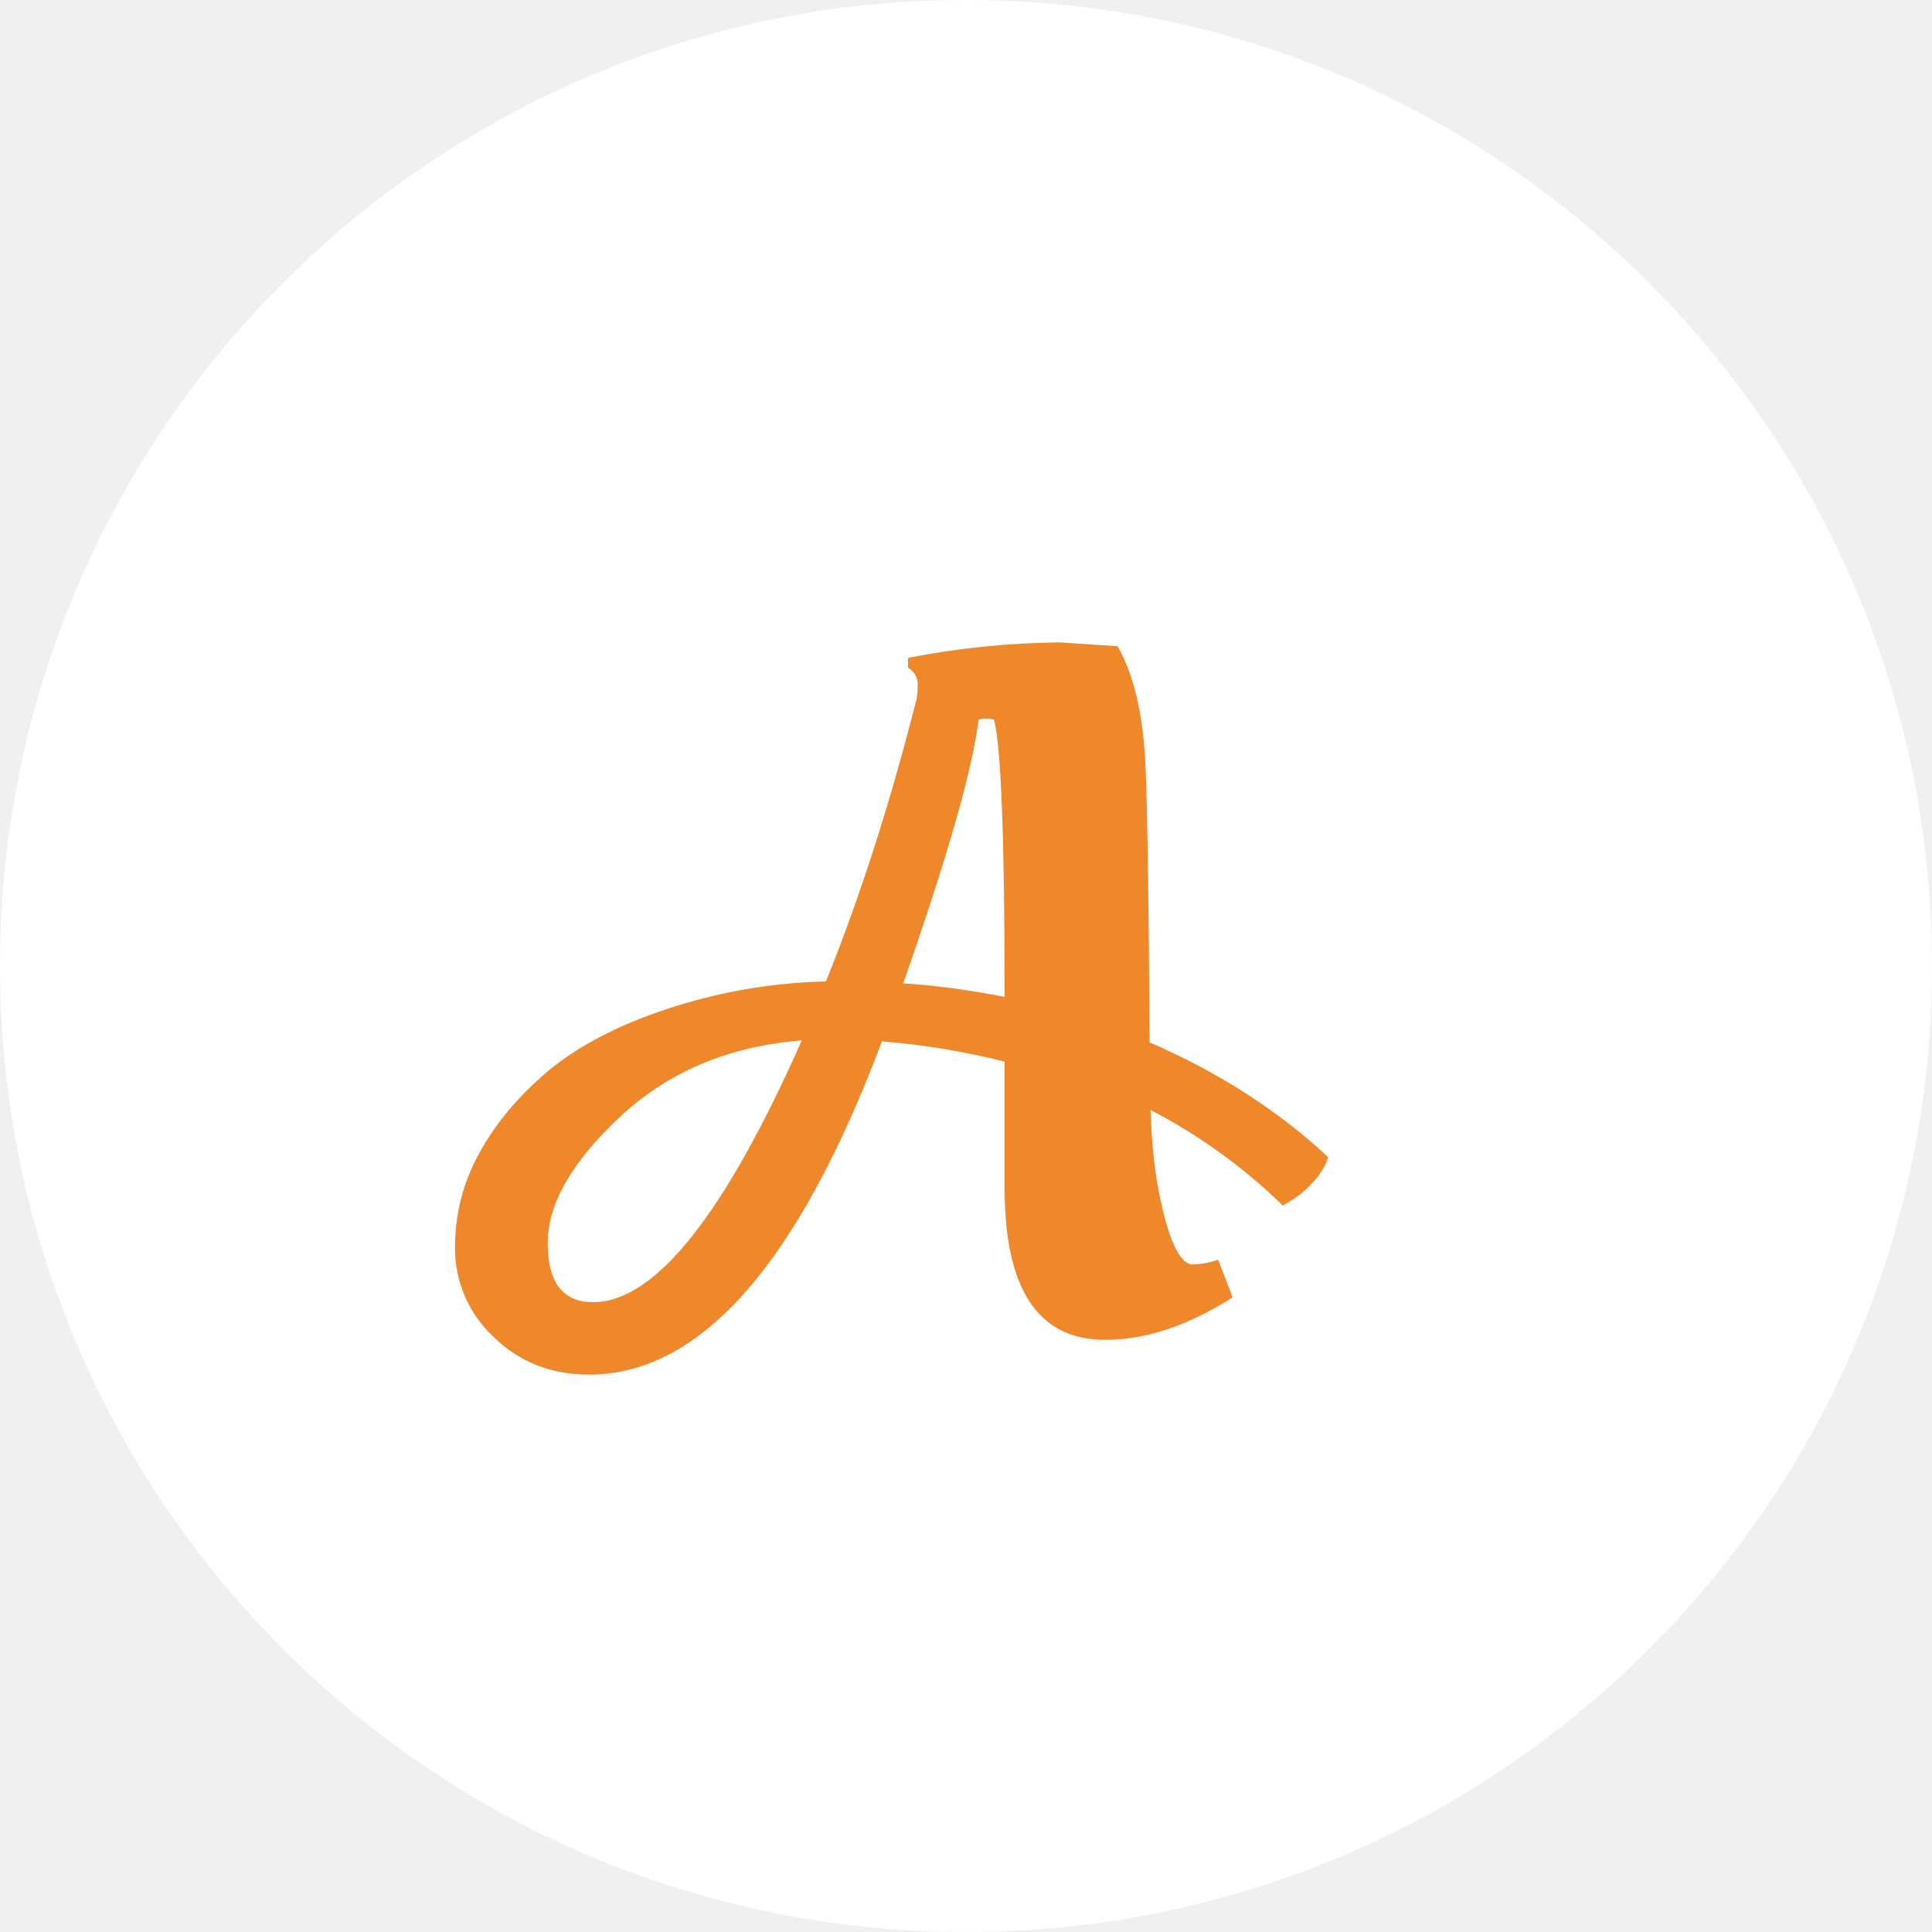
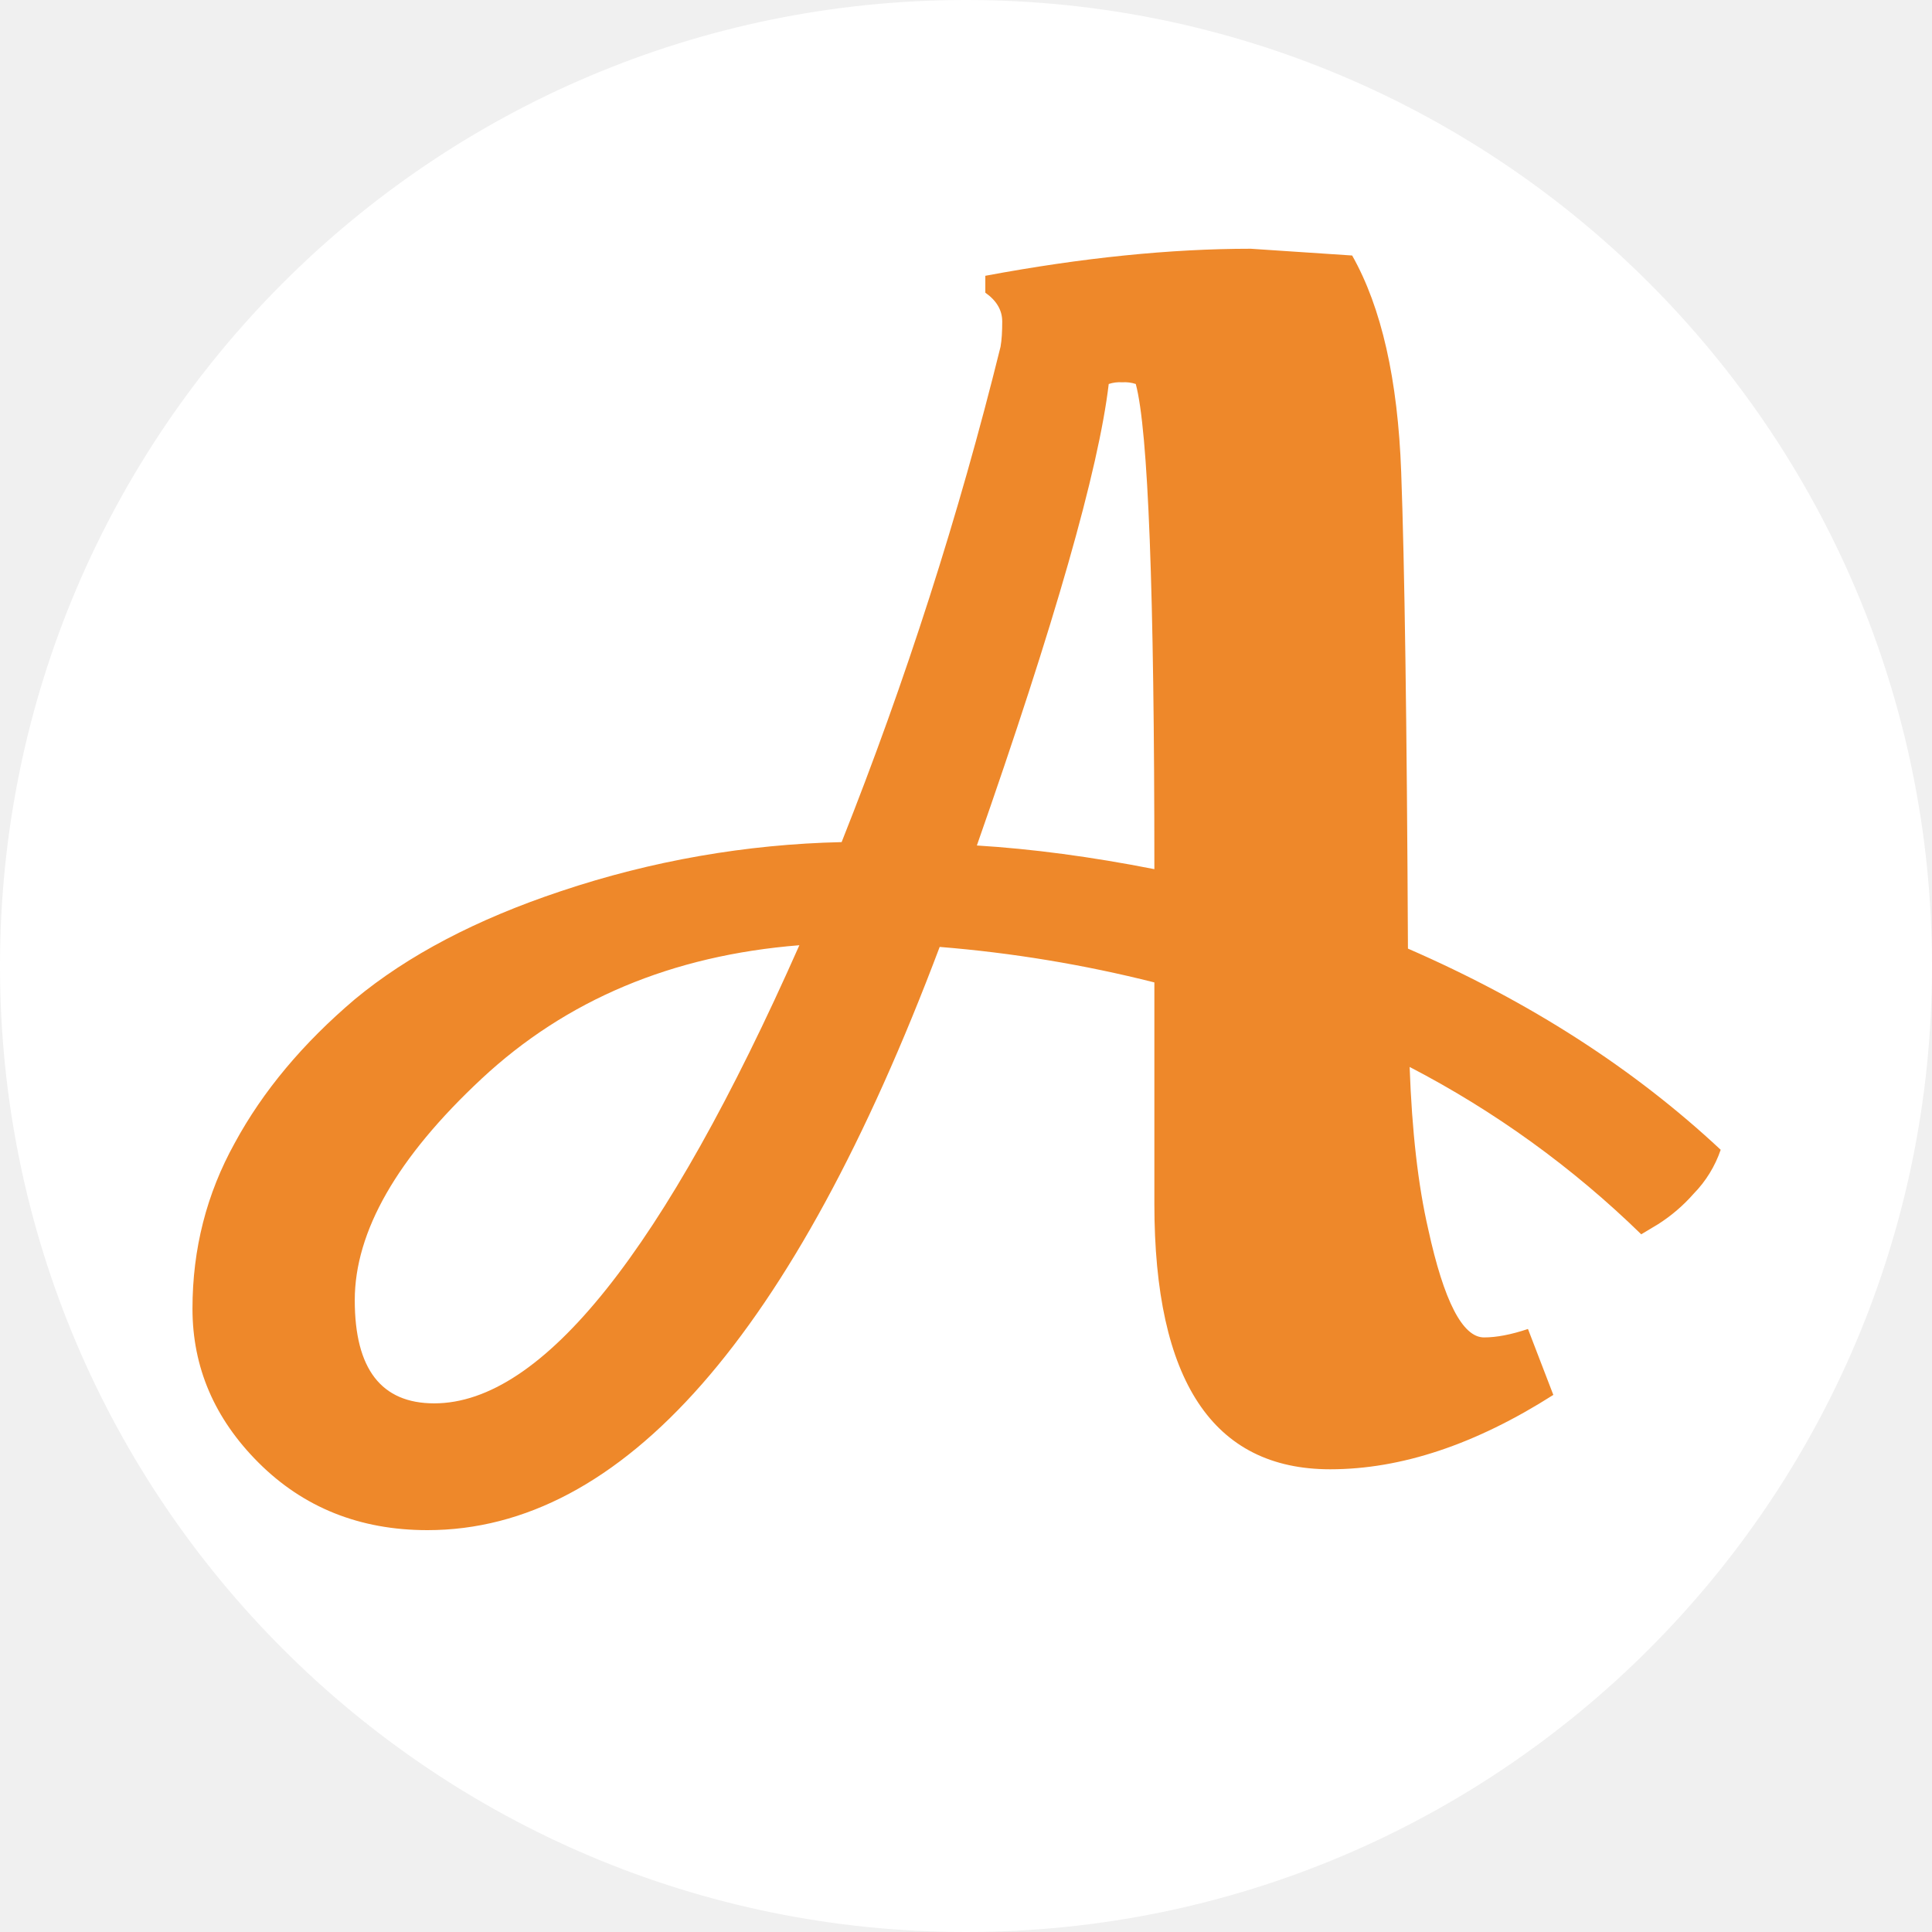
<svg xmlns="http://www.w3.org/2000/svg" width="16" height="16" fill="none">
  <circle cx="8" cy="8" r="8" fill="#fff" />
-   <path d="M4.88 11.384c-.32 0-.587-.107-.8-.32a.998.998 0 0 1-.312-.728c0-.283.067-.544.2-.784.133-.245.323-.472.568-.68.25-.208.576-.379.976-.512a4.49 4.49 0 0 1 1.328-.232c.283-.699.533-1.48.752-2.344a.75.75 0 0 0 .008-.12c0-.053-.027-.099-.08-.136v-.08a6.915 6.915 0 0 1 1.256-.128l.48.032c.139.245.216.587.232 1.024.016.432.027 1.184.032 2.256.576.25 1.07.568 1.48.952a.551.551 0 0 1-.128.208.784.784 0 0 1-.168.144l-.08.048a4.613 4.613 0 0 0-1.096-.792c.01.304.04.56.088.768.075.341.163.512.264.512a.672.672 0 0 0 .208-.04l.12.312c-.368.235-.72.352-1.056.352-.555 0-.832-.419-.832-1.256V8.792a6.18 6.18 0 0 0-1.016-.168c-.693 1.84-1.501 2.76-2.424 2.76Zm1.76-2.768c-.603.048-1.104.259-1.504.632-.4.373-.6.723-.6 1.048 0 .325.125.488.376.488.512 0 1.088-.723 1.728-2.168ZM8.232 5.96a.166.166 0 0 0-.064-.008.166.166 0 0 0-.064.008c-.048.405-.256 1.133-.624 2.184.261.016.541.053.84.112 0-1.312-.03-2.077-.088-2.296Z" fill="#EE882A" />
+   <path d="M3.54 12.672c-.56 0-1.027-.187-1.4-.56-.364-.364-.546-.789-.546-1.274 0-.495.117-.952.35-1.372.233-.43.565-.826.994-1.19.439-.364 1.008-.663 1.708-.896a7.858 7.858 0 0 1 2.324-.406 31.7 31.7 0 0 0 1.316-4.102c.01-.056.014-.126.014-.21 0-.093-.047-.173-.14-.238v-.14c.803-.15 1.535-.224 2.198-.224l.84.056c.243.43.378 1.027.406 1.792.028.756.047 2.072.056 3.948 1.008.439 1.871.994 2.59 1.666a.965.965 0 0 1-.224.364 1.37 1.37 0 0 1-.294.252l-.14.084a8.072 8.072 0 0 0-1.918-1.386c.019.532.07.98.154 1.344.13.597.285.896.462.896.103 0 .224-.023.364-.07l.21.546c-.644.41-1.26.616-1.848.616-.97 0-1.456-.733-1.456-2.198V8.136a10.817 10.817 0 0 0-1.778-.294c-1.213 3.22-2.627 4.83-4.242 4.83Zm3.08-4.844c-1.055.084-1.932.453-2.632 1.106-.7.653-1.05 1.265-1.05 1.834 0 .57.22.854.658.854.896 0 1.904-1.265 3.024-3.794ZM9.406 3.18a.291.291 0 0 0-.112-.014.291.291 0 0 0-.112.014c-.084.71-.448 1.983-1.092 3.822.457.028.947.093 1.47.196 0-2.296-.051-3.635-.154-4.018Z" fill="#EE882A" />
</svg>
